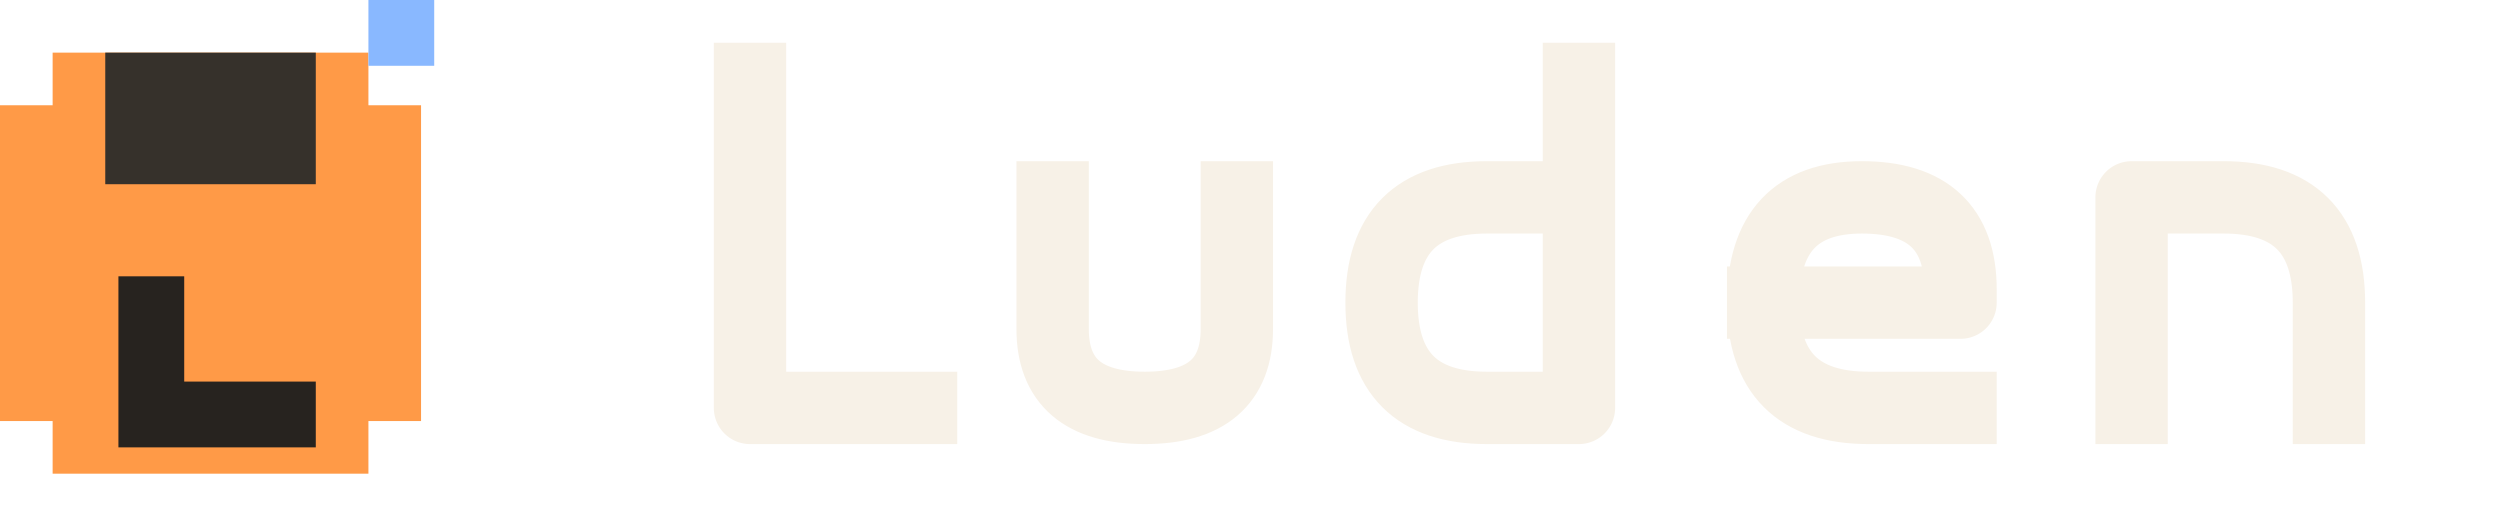
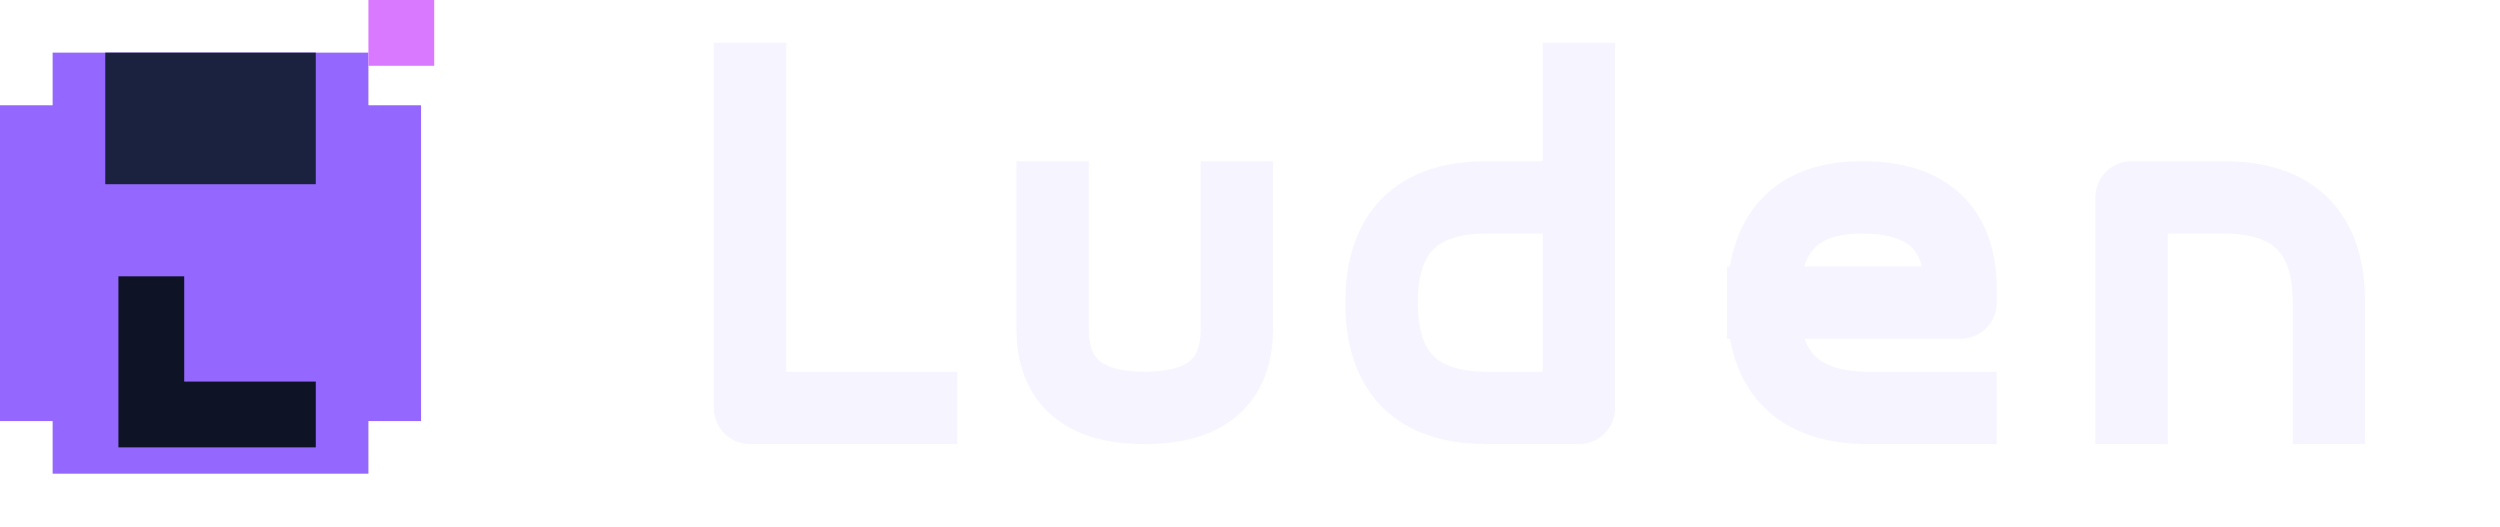
<svg xmlns="http://www.w3.org/2000/svg" viewBox="0 0 190 40" fill="none">
-   <path d="M4 4h24v4h4v24h-4v4H4v-4H0V8h4z" fill="#ff9a47" />
-   <path d="M8 4h16v10H8z" fill="#36312b" />
-   <path d="M9 21h5v8h10v5H9z" fill="#27231f" />
-   <path d="M28 0h5v5h-5z" fill="#89b8ff" />
-   <path d="M57 6v25h13M80 15v10q0 6 7 6t7-6V15M120 6v25h-7q-8 0-8-8t8-8h7M134 23h15v-1q0-7-7.5-7t-7.5 8q0 8 8 8h7M162 31V15h7q8 0 8 8v8" stroke="#f7f1e7" stroke-width="5.5" stroke-linecap="square" stroke-linejoin="round" />
+   <path d="M4 4h24v4h4v24h-4v4H4v-4H0V8h4z" fill="#9468ff" />
+   <path d="M8 4h16v10H8z" fill="#1b2240" />
+   <path d="M9 21h5v8h10v5H9z" fill="#0e1326" />
+   <path d="M28 0h5v5h-5z" fill="#d979ff" />
+   <path d="M57 6v25h13M80 15v10q0 6 7 6t7-6V15M120 6v25h-7q-8 0-8-8t8-8h7M134 23h15v-1q0-7-7.5-7t-7.5 8q0 8 8 8h7M162 31V15h7q8 0 8 8v8" stroke="#f6f4ff" stroke-width="5.5" stroke-linecap="square" stroke-linejoin="round" />
</svg>
